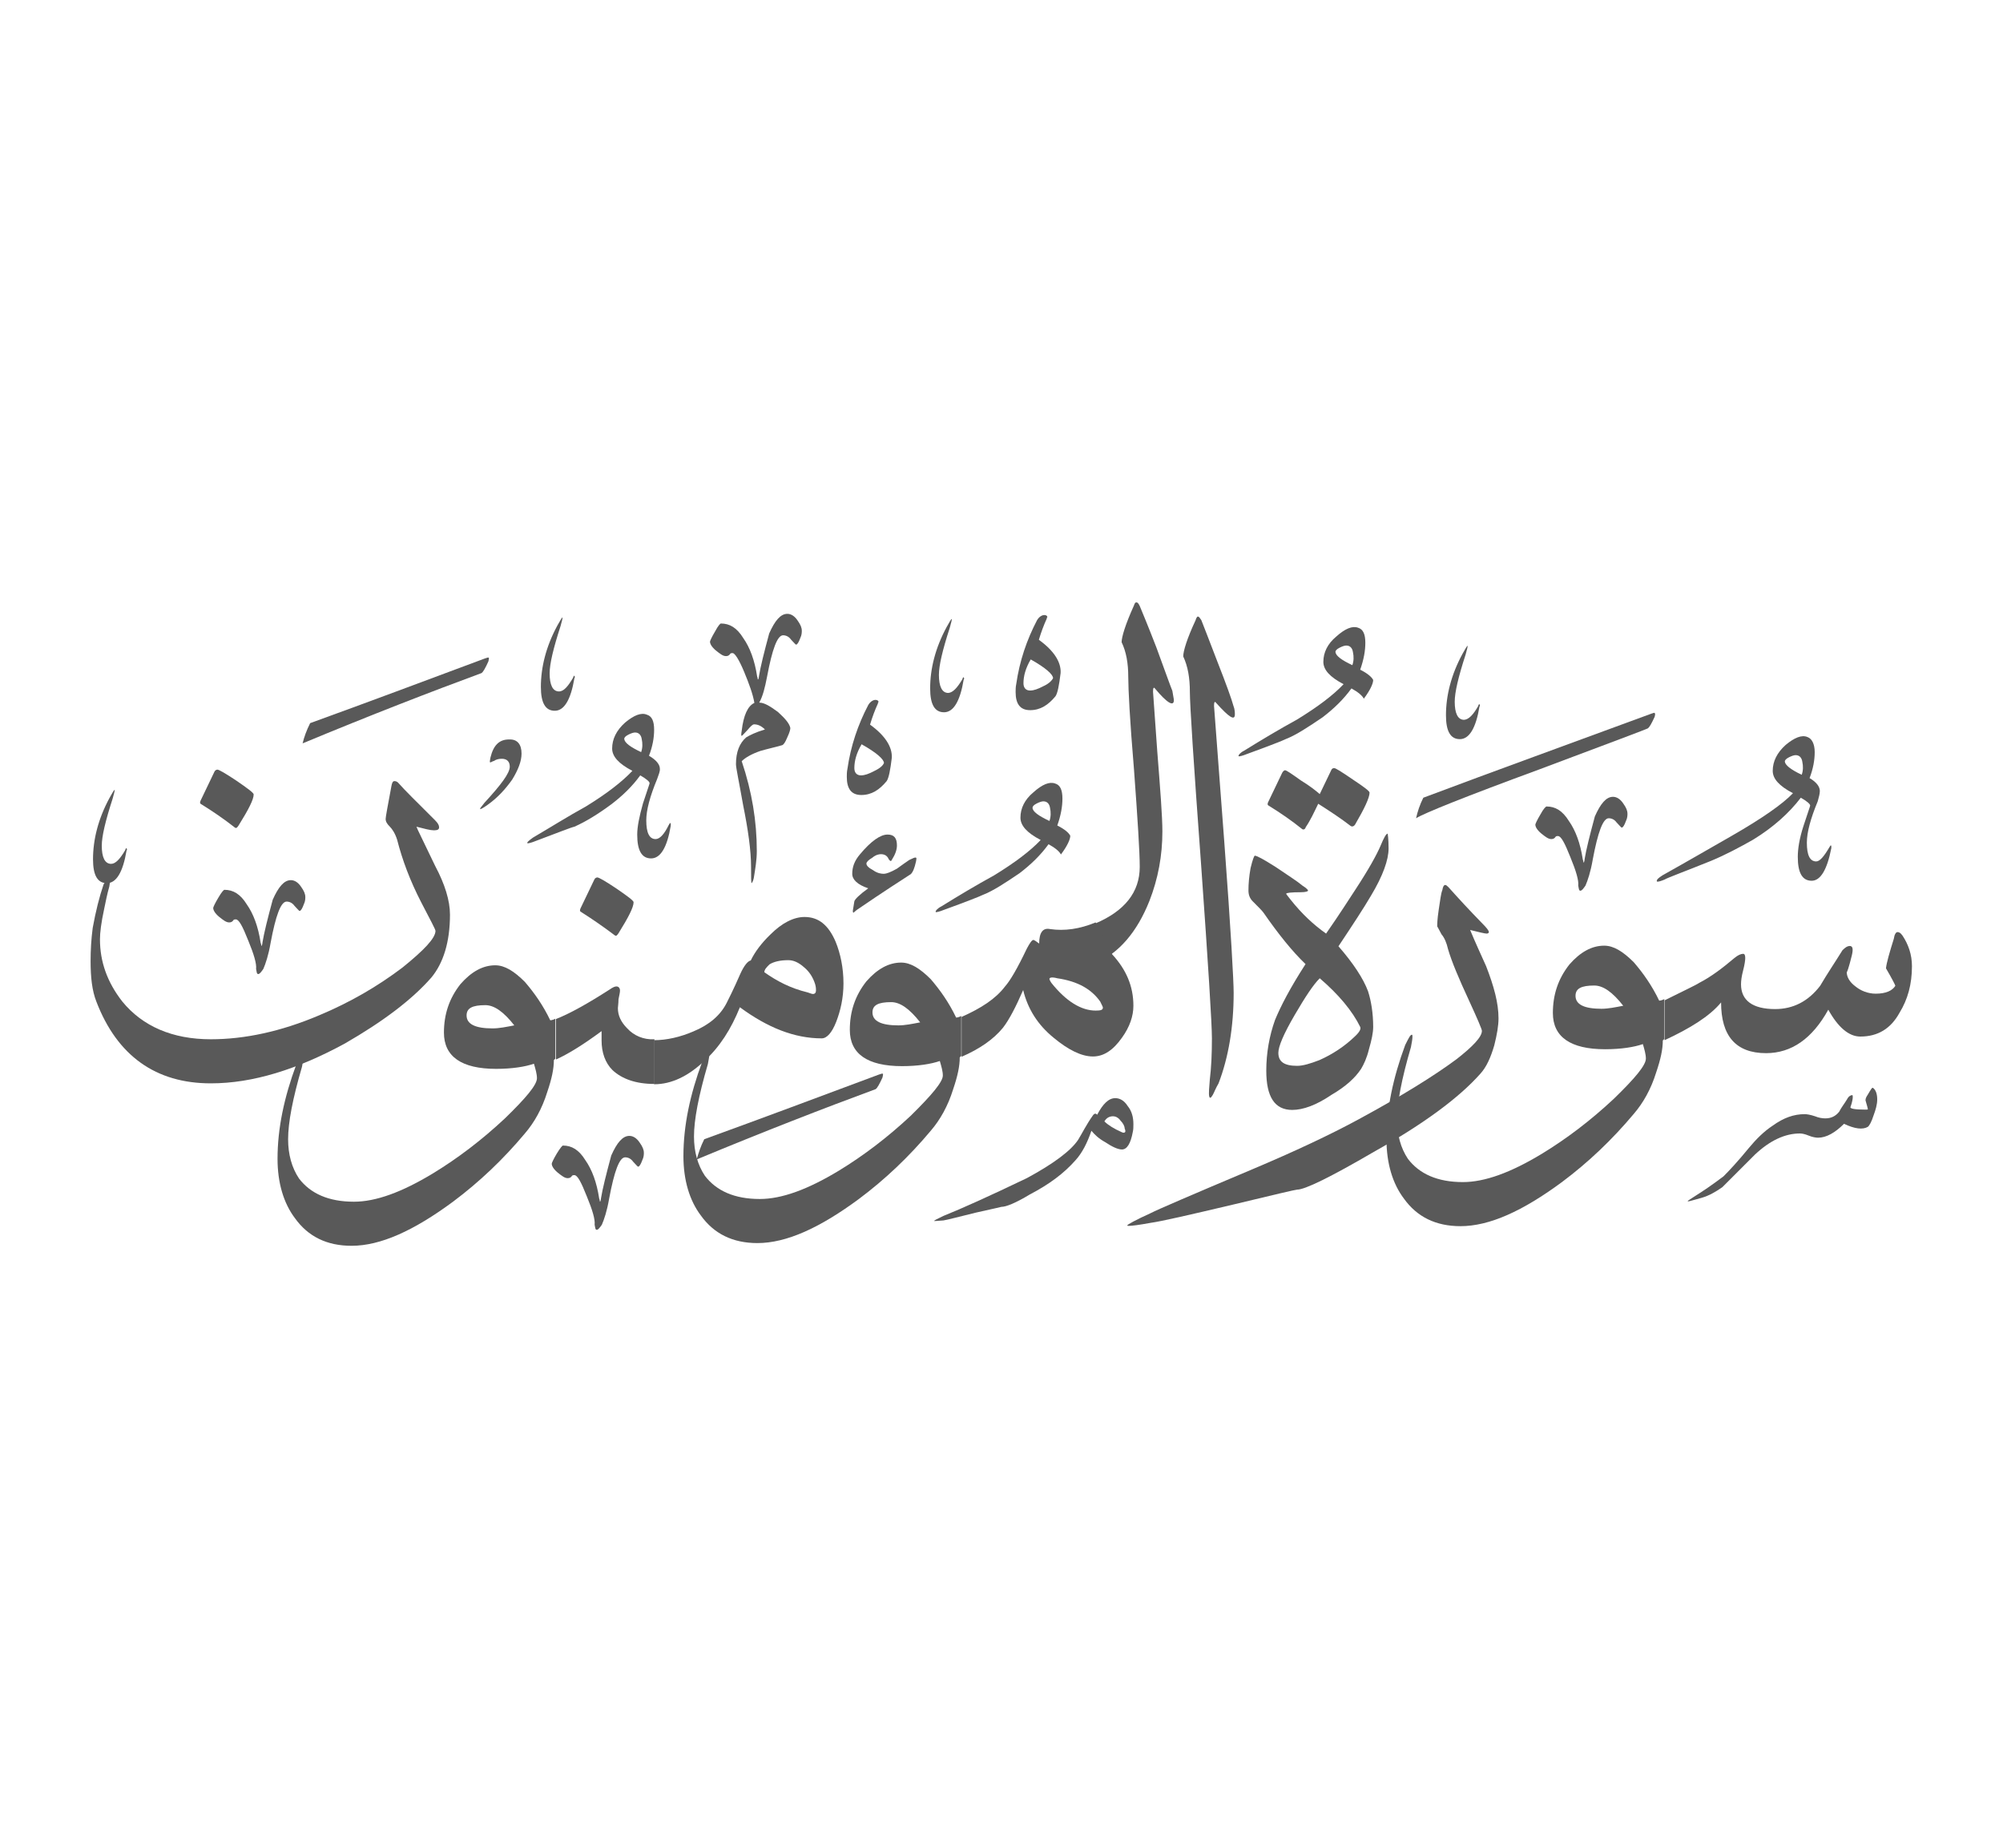
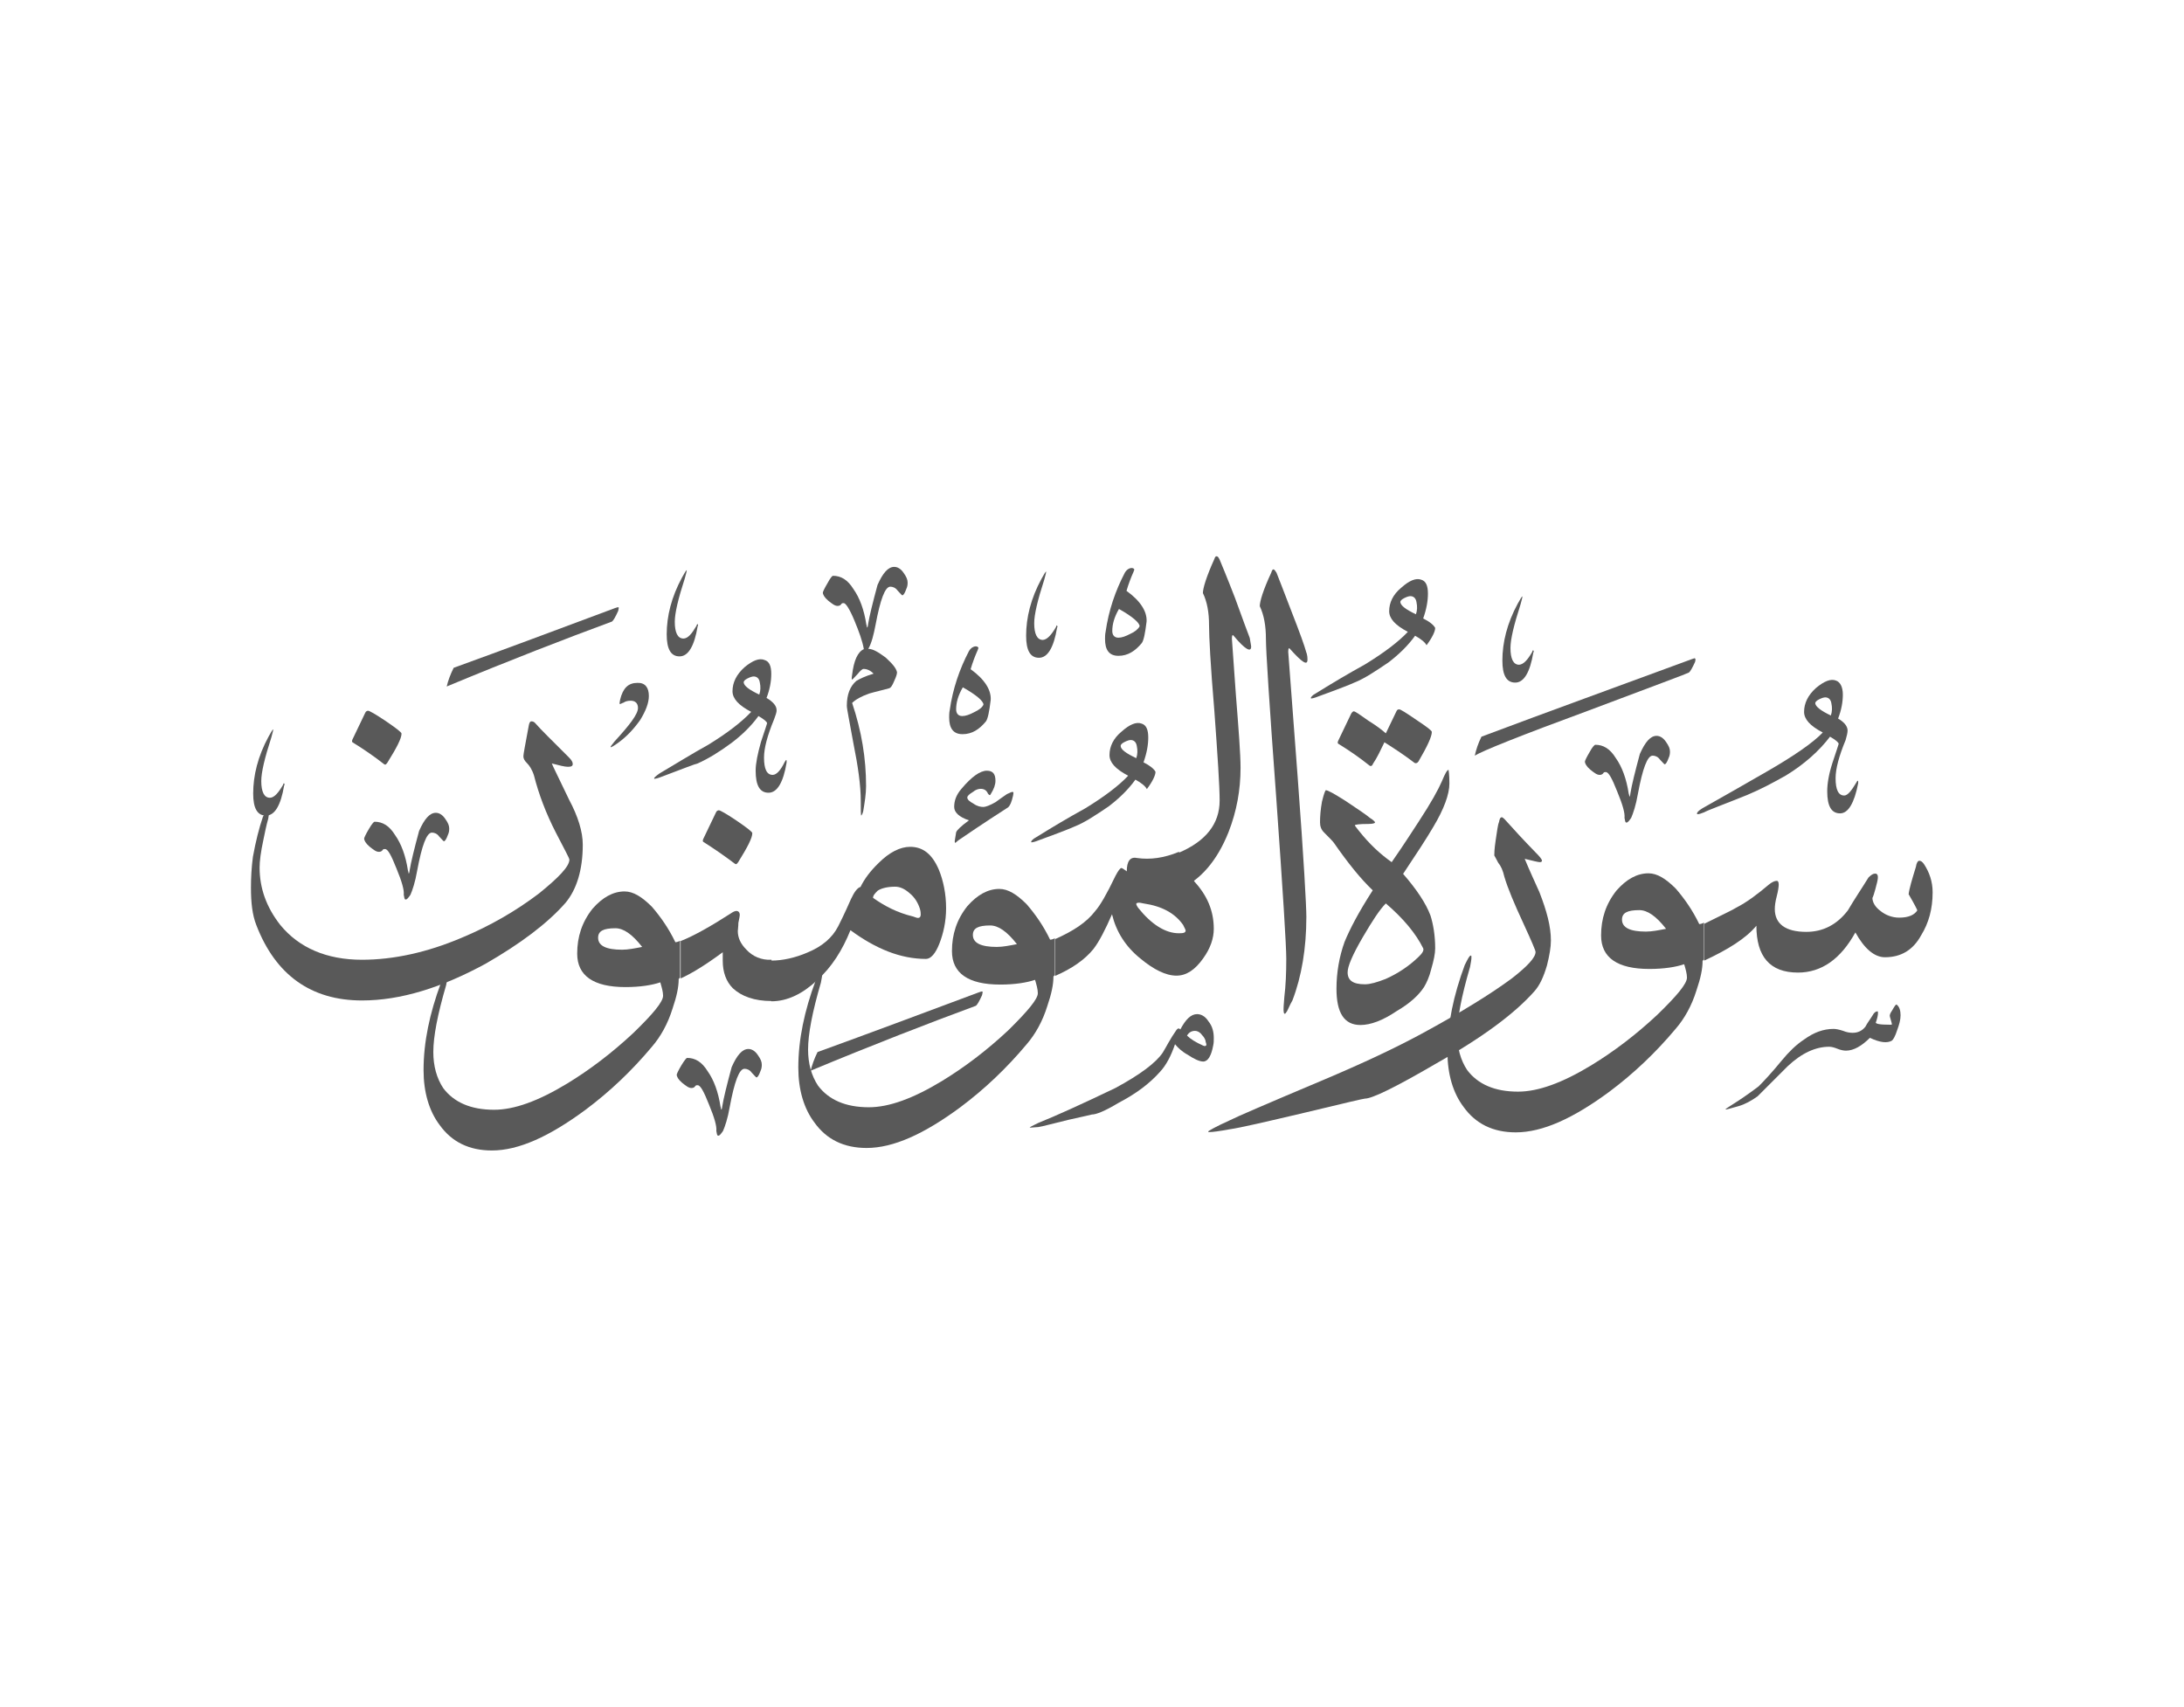
- <svg xmlns="http://www.w3.org/2000/svg" version="1.1" id="Layer_1" x="0px" y="0px" viewBox="64.5 0 663.25 612" enable-background="new 0 0 792 612" xml:space="preserve">
+ <svg xmlns="http://www.w3.org/2000/svg" version="1.1" id="Layer_1" x="0px" y="0px" viewBox="4.5 0 783.25 612" enable-background="new 0 0 792 612" xml:space="preserve">
  <g>
    <path fill="#595959" d="M458.5,229.2c0-4.8-0.7-8.6-2.2-11.8c0-1.7,1.2-5.8,4.1-12c0.2-0.7,0.5-1.2,0.7-1.2c0.5,0,0.7,0.5,1.2,1.2   c0.7,1.7,2.4,6.2,5.3,13.7c3.1,7.9,4.8,12.7,5.3,14.6c0.5,1.2,0.5,2.4,0.5,2.9c0,2.2-1.9,1-6.2-3.8c-0.5-0.7-0.7-0.2-0.7,1   c0,0.5,1.2,15.4,3.4,45.1c2.2,29.5,3.1,46.1,3.1,49.9c0,11.3-1.7,21.4-5,30c-1,1.7-1.4,2.9-1.9,3.8l0,0c-0.7,1.2-1,1.2-1.2,0.5   c-0.2-1,0-2.9,0.2-5.5c0.5-4.1,0.7-8.6,0.7-13.7c0-4.8-1.2-24-3.6-57.8C459.7,252.2,458.5,233.3,458.5,229.2L458.5,229.2   L458.5,229.2L458.5,229.2z" />
    <path fill="#595959" d="M438.1,224.2c0-4.6-0.7-8.4-2.2-11.5c0-1.7,1.2-5.8,4.1-12.2c0.2-0.7,0.5-1,0.7-1c0.5,0,0.7,0.2,1.2,1.2   c0.7,1.7,2.6,6.2,5.5,13.7c2.9,7.9,4.6,12.7,5.3,14.4c0.2,1.4,0.5,2.6,0.5,3.1c0,2.2-2.2,1-6.2-3.8c-0.5-0.7-0.7-0.2-0.7,1   c0,0.2,0.5,6.7,1.4,19.7c1,12.7,1.7,21.6,1.7,26.6c0,7.9-1.4,15.6-4.3,23c-4.1,10.3-10.1,17.3-17.8,20.6v-13.2   c9.6-4.1,14.6-10.3,14.6-18.7c0-5-0.7-15.8-1.9-32.2C438.6,238.3,438.1,228.2,438.1,224.2L438.1,224.2L438.1,224.2L438.1,224.2z" />
    <path fill="#595959" d="M439.8,333.1c0,3.4-1.2,7-3.8,10.6c-2.9,4.1-6,6.2-9.6,6.2c-3.8,0-8.2-2.2-13-6.2   c-5.3-4.3-8.6-9.6-10.1-15.8c-2.4,5.5-4.6,9.8-6.7,12.5c-3.1,3.8-7.7,7-13.7,9.6v-13.2c6.5-2.9,11.3-6,14.4-10.1   c1.7-1.9,4.1-6,7.2-12.5c1-1.9,1.7-2.9,2.2-2.9c0.2,0,1,0.5,1.9,1.2c0-3.6,1.2-5.3,3.6-4.8c4.8,0.7,9.8,0,15.1-2.2l5.5,10.6   C437.4,321.1,439.8,326.6,439.8,333.1L439.8,333.1L439.8,333.1L439.8,333.1z M428.8,331.7c-2.9-4.1-7.4-6.7-14.2-7.7   c-1.9-0.5-2.6-0.2-2.6,0.2c0,0.2,0.2,0.7,0.7,1.4c4.8,6,9.8,9.1,14.6,9.1c1.7,0,2.4-0.2,2.4-1C429.7,333.4,429.2,332.6,428.8,331.7   L428.8,331.7L428.8,331.7L428.8,331.7z" />
    <path fill="#595959" d="M369.2,338.6c-3.6-4.6-6.7-6.7-9.6-6.7c-4.3,0-6.2,1-6.2,3.4c0,2.9,2.9,4.3,8.6,4.3   C364.2,339.6,366.6,339.1,369.2,338.6L369.2,338.6L369.2,338.6L369.2,338.6z M376.7,356.2c0-1.4-0.5-3.1-1-4.8   c-2.9,1-7.2,1.7-12.5,1.7c-11.5,0-17.3-4.1-17.3-12c0-6,1.7-11.3,5.5-16.1c3.6-4.1,7.4-6.2,11.5-6.2c3.1,0,6.2,1.9,9.8,5.5   c3.1,3.6,6,7.7,8.4,12.7c0.2,0,0.7,0,1.7-0.5v13.2l-0.5,0.5c0,2.9-0.7,6.2-2.2,10.6c-1.7,5.5-4.3,10.1-7.4,13.7   c-7.2,8.6-15.1,16.1-23.8,22.6c-13,9.6-24,14.6-33.6,14.6c-8.2,0-14.4-3.1-18.7-9.1c-3.8-5-5.8-11.8-5.8-19.7   c0-10.1,2.2-20.4,6.2-31.2c1.2-2.4,1.7-3.4,2.2-3.4c0.2,0,0.2,0.2,0.2,0.7c0,0.7-0.2,1.9-0.5,3.4c-3.1,10.6-4.6,18.5-4.6,24   c0,5,1.2,9.4,3.6,13c3.8,5,9.8,7.7,18.2,7.7c7.2,0,15.8-3.1,26.2-9.4c8.2-5,16.1-11,23.8-18.2C373.1,362.6,376.7,358.3,376.7,356.2   L376.7,356.2L376.7,356.2L376.7,356.2z" />
    <path fill="#595959" d="M343.8,325.7c0,4.8-1,9.1-2.4,12.7c-1.4,3.6-3.1,5.5-4.8,5.5c-9.1,0-18-3.6-27.1-10.3   c-2.9,7.2-6.7,13.2-11.8,17.8c-5.3,5-10.8,7.7-16.6,7.7v-14.6c4.1,0,8.6-1,13-2.9c5.3-2.2,8.9-5.3,11-9.4c0.5-1,2.2-4.3,4.6-9.8   c1.2-2.6,2.4-4.1,3.4-4.3c1.4-2.9,3.6-5.8,6.5-8.6c3.8-3.8,7.7-5.8,11.3-5.8c4.6,0,7.9,2.6,10.3,8.2   C342.8,315.8,343.8,320.6,343.8,325.7L343.8,325.7L343.8,325.7L343.8,325.7z M334.4,325.9c-0.7-2.2-1.9-4.1-3.6-5.5   c-1.9-1.7-3.6-2.4-5.3-2.4c-2.6,0-4.8,0.5-6.2,1.4c-1,1-1.7,1.7-1.7,2.6c4.1,2.9,8.6,5.3,14.4,6.7c0.7,0.2,1.2,0.5,1.7,0.5   c0.7,0,1-0.5,1-1.2C334.7,327.6,334.7,326.9,334.4,325.9L334.4,325.9L334.4,325.9L334.4,325.9z" />
    <path fill="#595959" d="M281.2,344.2V359c-6.2,0-10.8-1.7-13.9-4.6c-2.4-2.4-3.6-5.8-3.6-9.8c0-1,0-1.9,0-3.1   c-6.2,4.6-11.3,7.7-15.1,9.4v-13.4c4.8-1.9,10.8-5.3,17.8-9.8c1-0.7,1.7-1,2.2-1c0.7,0,1.2,0.5,1.2,1.4c0,0.5-0.2,1.4-0.5,2.9   c0,1.4-0.2,2.4-0.2,2.9c0,2.4,1,4.6,3.1,6.7C274.4,343,277.6,344.4,281.2,344.2L281.2,344.2L281.2,344.2L281.2,344.2z" />
    <path fill="#595959" d="M234.8,339.6c-3.6-4.6-6.7-6.7-9.6-6.7c-4.3,0-6.2,1-6.2,3.4c0,2.9,2.9,4.3,8.6,4.3   C229.8,340.6,232.2,340.1,234.8,339.6L234.8,339.6L234.8,339.6L234.8,339.6z M242.3,357.1c0-1.4-0.5-3.1-1-4.8   c-2.9,1-7.2,1.7-12.5,1.7c-11.5,0-17.3-4.1-17.3-12c0-6,1.7-11.3,5.5-16.1c3.6-4.1,7.4-6.2,11.5-6.2c3.1,0,6.2,1.9,9.8,5.5   c3.1,3.6,6,7.7,8.4,12.7c0.2,0,0.7,0,1.7-0.5v13.2l-0.5,0.5c0,2.9-0.7,6.2-2.2,10.6c-1.7,5.5-4.3,10.1-7.4,13.7   c-7.2,8.6-15.1,16.1-23.8,22.6c-13,9.6-24,14.6-33.6,14.6c-8.2,0-14.4-3.1-18.7-9.1c-3.8-5-5.8-11.8-5.8-19.7   c0-10.1,2.2-20.4,6.2-31.2c1.2-2.4,1.7-3.4,2.2-3.4c0.2,0,0.2,0.2,0.2,0.7c0,0.7-0.2,1.9-0.5,3.4c-3.1,10.6-4.6,18.5-4.6,24   c0,5,1.2,9.4,3.6,13c3.8,5,9.8,7.7,18.2,7.7c7.2,0,15.8-3.1,26.2-9.4c8.2-5,16.1-11,23.8-18.2C238.7,363.6,242.3,359.3,242.3,357.1   L242.3,357.1L242.3,357.1L242.3,357.1z" />
    <path fill="#595959" d="M213.5,302.9c0,9.1-2.2,16.1-6.2,20.9c-6.5,7.4-16.1,14.6-28.6,21.8c-15.8,8.6-30.5,13.2-44.4,13.2   c-18.2,0-31-9.1-37.9-27.1c-1.4-3.6-1.9-7.9-1.9-13.4c0-3.6,0.2-7.2,0.7-11c1-5.5,2.2-10.3,3.6-14.4c0.7-1.2,1.2-1.9,1.7-1.9   s0.5,1,0.2,2.6c-0.7,2.4-1.2,5-1.7,7.4c-1,4.6-1.4,7.9-1.4,10.1c0,7.4,2.4,14.2,7.4,20.6c6.7,8.2,16.6,12.5,29.3,12.5   c11.3,0,23.3-2.6,35.8-7.9c10.3-4.3,19.4-9.6,27.6-15.8c7.2-5.8,11-9.8,11-12.2c0-0.5-1.7-3.6-4.8-9.6c-3.6-7-6.2-13.9-7.9-20.6   c-0.7-2.2-1.7-3.6-2.4-4.3c-1-1-1.4-1.7-1.4-2.6c0-0.7,0.7-4.3,1.9-10.8c0.2-1.2,0.5-1.7,1-1.7c0.5,0,1,0.2,1.4,0.7   c1.9,2.2,6,6.2,12,12.2c1,1,1.4,1.7,1.4,2.4c0,0.7-0.5,1-1.7,1c-1.2,0-3.1-0.5-5.8-1.2c0.2,0.7,2.4,5,6.2,13   C211.8,292.8,213.5,298.3,213.5,302.9L213.5,302.9L213.5,302.9L213.5,302.9z" />
    <path fill="#595959" d="M256.7,301.9c-0.2-0.2-0.2-0.5,0-1l4.6-9.6c0.2-0.5,0.7-0.7,1-0.7c0.5,0,2.6,1.2,6.2,3.6   c3.8,2.6,5.8,4.1,5.8,4.6c0,1.7-1.7,5-5,10.3c-0.5,0.7-0.7,1-1.2,0.7C264.4,307,260.5,304.3,256.7,301.9L256.7,301.9L256.7,301.9   L256.7,301.9z" />
    <path fill="#595959" d="M130.9,266.2c-0.2-0.2-0.2-0.5,0-1l4.6-9.6c0.2-0.5,0.7-0.7,1-0.7c0.5,0,2.6,1.2,6.2,3.6   c3.8,2.6,5.8,4.1,5.8,4.6c0,1.7-1.7,5-5,10.3c-0.5,0.7-0.7,1-1.2,0.7C138.6,271.2,134.8,268.6,130.9,266.2L130.9,266.2L130.9,266.2   L130.9,266.2z" />
    <path fill="#595959" d="M367.8,285.4c-0.5,2.2-1,3.4-1.7,4.1c-2.6,1.7-8.6,5.5-17.8,11.8c-0.2,0.2-0.7,0.5-1.2,1   c-0.2-0.2-0.2-0.2-0.2-0.7l0.5-3.1c0.2-0.7,1.7-2.2,4.6-4.3c-3.6-1.2-5.3-2.9-5.3-4.8c0-2.2,0.7-4.3,2.6-6.5   c3.6-4.3,6.7-6.5,9.1-6.5c2.2,0,3.1,1.2,3.1,3.6c0,1.4-0.5,2.9-1.7,4.8c-0.2,0.5-0.5,0.5-1-0.2c-0.5-1.2-1.4-1.7-2.6-1.7   c-0.7,0-1.7,0.2-2.9,1.2c-1.2,0.7-1.9,1.4-1.9,1.9c0,0.7,0.7,1.4,2.2,2.2c1.4,1,2.6,1.2,3.6,1.2c0.7,0,2.2-0.5,4.3-1.7   c1.4-1,2.6-1.9,4.1-2.9c1.2-0.5,1.9-1,2.2-0.7C368,283.9,368,284.4,367.8,285.4L367.8,285.4L367.8,285.4L367.8,285.4z" />
    <path fill="#595959" d="M413.2,224.6c0-1.2-2.4-3.4-7.4-6.2c-1.7,2.9-2.4,5.5-2.4,7.9c0,1.4,0.7,2.4,2.2,2.4c1.2,0,2.6-0.5,4.3-1.4   C411.5,226.6,412.7,225.6,413.2,224.6L413.2,224.6L413.2,224.6L413.2,224.6z M407.9,205.4c0.7-1.2,1.7-1.7,2.4-1.7   c0.5,0,1,0.2,1,0.7c0,0-0.2,0.2-0.2,0.5c-1,2.2-1.9,4.6-2.6,7c5,3.6,7.4,7.4,7.2,11c-0.5,4.1-1,6.7-1.7,7.7c-2.4,2.9-5,4.6-8.4,4.6   c-3.4,0-4.8-2.2-4.8-6c0-0.7,0-1.7,0.2-2.6C402.1,218.9,404.5,211.9,407.9,205.4L407.9,205.4L407.9,205.4L407.9,205.4z" />
    <path fill="#595959" d="M412,271.9c0.5-1.4,0.5-2.9,0.2-4.3c-0.2-1.4-1-2.2-2.2-2.2c-0.5,0-1.2,0.2-2.2,0.7c-1,0.5-1.4,1-1.4,1.4   C406.4,268.8,408.4,270.2,412,271.9L412,271.9L412,271.9L412,271.9z M409.1,278.2c-4.6-2.4-6.7-4.8-6.7-7.4c0-3.1,1.4-6,4.3-8.4   c2.9-2.6,5.3-3.6,7.2-2.9c1.7,0.5,2.4,2.2,2.4,5c0,2.6-0.5,5.5-1.7,8.9c2.4,1.2,3.8,2.4,4.3,3.4c0,1.2-1,3.4-3.1,6.2   c-0.5-1-1.9-2.2-4.1-3.4c-2.6,3.6-5.8,6.7-9.6,9.6c-4.6,3.1-8.6,5.8-12.2,7.2c-1,0.5-5.3,2.2-13,5c-1.2,0.5-2.2,0.7-2.4,0.7   c-0.2,0-0.2-0.2-0.2-0.2c0-0.2,0.5-1,1.9-1.7c5.8-3.6,11.5-7,17.5-10.3C400.7,285.6,405.7,281.8,409.1,278.2L409.1,278.2   L409.1,278.2L409.1,278.2z" />
    <path fill="#595959" d="M357.2,252.7c0-1.2-2.4-3.4-7.4-6.2c-1.7,2.9-2.4,5.5-2.4,7.9c0,1.4,0.7,2.4,2.2,2.4c1.2,0,2.6-0.5,4.3-1.4   C355.6,254.6,356.8,253.7,357.2,252.7L357.2,252.7L357.2,252.7L357.2,252.7z M352,233.5c0.7-1.2,1.7-1.7,2.4-1.7c0.5,0,1,0.2,1,0.7   c0,0-0.2,0.2-0.2,0.5c-1,2.2-1.9,4.6-2.6,7c5,3.6,7.4,7.4,7.2,11c-0.5,4.1-1,6.7-1.7,7.7c-2.4,2.9-5,4.6-8.4,4.6   c-3.4,0-4.8-2.2-4.8-6c0-0.7,0-1.7,0.2-2.6C346.2,247,348.6,240,352,233.5L352,233.5L352,233.5L352,233.5z" />
    <path fill="#595959" d="M297.7,377.3c18.5-6.7,37.7-13.9,57.8-21.4c0.7-0.2,1.2-0.5,1.4-0.2c0,0,0,0.5-0.2,1.2   c-1,2.2-1.7,3.4-2.2,3.8c-16.8,6.2-36.7,13.9-59.3,23.3C295.8,381.8,296.5,379.7,297.7,377.3L297.7,377.3L297.7,377.3L297.7,377.3z   " />
    <path fill="#595959" d="M276.8,249.1c0.5-1.4,0.5-2.9,0.2-4.3c-0.2-1.4-1-2.2-2.2-2.2c-0.5,0-1.2,0.2-2.2,0.7c-1,0.5-1.4,1-1.4,1.4   C271.3,246,273.2,247.4,276.8,249.1L276.8,249.1L276.8,249.1L276.8,249.1z M282.1,258c-2.4,5.8-3.6,10.3-3.6,13.7   c0,4.1,1,6.2,3.1,6.2c1.4,0,2.9-1.7,4.3-4.6c0.2-0.2,0.2-0.5,0.5-0.7c0.2,0,0.2,0,0.2,0.2c0,0,0,0.2,0,0.7   c-1.2,7.2-3.4,10.8-6.5,10.8s-4.6-2.6-4.6-7.9c0-2.6,0.7-6,1.9-10.3c1.4-4.3,2.2-6.5,2.2-6.7c0-0.5-1-1.4-3.1-2.6   c-2.6,3.6-5.8,6.7-9.6,9.6c-4.6,3.4-8.6,5.8-12.2,7.4c-1,0.2-5.3,1.9-13,4.8c-1.2,0.5-2.2,0.7-2.4,0.7c-0.2,0-0.2,0-0.2-0.2   c0-0.2,0.5-0.7,1.9-1.7c5.8-3.4,11.5-7,17.5-10.3c7-4.3,12-8.2,15.4-11.8c-4.6-2.4-6.7-4.8-6.7-7.4c0-3.1,1.4-6,4.3-8.6   c2.9-2.4,5.3-3.4,7.2-2.6c1.7,0.5,2.4,2.2,2.4,5c0,2.6-0.5,5.5-1.7,8.6c2.4,1.4,3.6,2.9,3.6,4.3C283.1,255.4,282.6,256.6,282.1,258   L282.1,258L282.1,258L282.1,258z" />
    <path fill="#595959" d="M167.2,239.5c18.5-6.7,37.7-13.9,57.8-21.4c0.7-0.2,1.2-0.5,1.4-0.2c0,0,0,0.5-0.2,1.2   c-1,2.2-1.7,3.4-2.2,3.8c-16.8,6.2-36.7,13.9-59.3,23.3C165.2,244.1,166,241.9,167.2,239.5L167.2,239.5L167.2,239.5L167.2,239.5z" />
    <path fill="#595959" d="M436.9,373.7c0-0.7-0.5-1.7-1.4-2.6c-0.7-1-1.7-1.4-2.4-1.4c-1.2,0-2.2,0.5-2.9,1.7   c1.2,1.2,3.1,2.4,5.8,3.6c0.5,0.2,0.7,0.2,1,0C437.2,374.9,437.2,374.4,436.9,373.7L436.9,373.7L436.9,373.7L436.9,373.7z    M426.4,369.4c0.5-0.7,1-0.7,1.4-0.2c1.9-3.6,3.8-5.5,6-5.5c1.4,0,2.9,0.7,4.1,2.6c1.4,1.7,1.9,3.8,1.9,6c0,1,0,1.7-0.2,2.6   c-0.7,3.8-1.9,5.8-3.6,5.8c-1.4,0-3.4-1-5.5-2.4c-2.2-1.2-3.6-2.6-4.6-3.8c-1.4,4.1-3.1,7.4-5.3,9.8c-3.8,4.3-8.6,7.9-15.1,11.3   c-4.8,2.9-7.9,4.1-9.4,4.1c0,0-2.9,0.7-8.4,1.9c-5.8,1.4-9.4,2.4-10.8,2.6c-2.2,0.2-3.1,0.2-3.1,0.2c0-0.2,1-0.7,3.1-1.7   c6-2.4,15.1-6.5,27.6-12.5c8.9-4.8,14.6-9.1,17-12.7C422.8,375.4,424.2,372.5,426.4,369.4L426.4,369.4L426.4,369.4L426.4,369.4z" />
    <path fill="#595959" d="M314.3,232.8c-0.5-2.9-1.7-6.2-3.4-10.3c-1.7-4.1-3.1-6.2-3.8-6.2c-0.5,0-0.7,0-1,0.5   c-0.2,0.2-0.5,0.5-1.2,0.5c-1,0-1.9-0.7-3.4-1.9c-1.4-1.2-1.9-2.2-1.9-2.9c0-0.2,0.5-1.4,1.7-3.4c1-1.9,1.7-2.6,1.9-2.6   c2.9,0,5.3,1.4,7.4,4.8c2.2,3.1,3.8,7.4,4.6,12.7c0.2,0.5,0.2,0.7,0.2,1h0.2c0-0.2,0.2-0.5,0.2-1c0.5-3.1,1.7-7.9,3.4-14.2   c1.9-4.3,3.8-6.5,6-6.5c1.2,0,2.4,0.7,3.4,2.2c1,1.4,1.4,2.4,1.4,3.4c0,0.5,0,1.4-0.5,2.4c-0.5,1.4-1,2.2-1.4,2.2   c-0.2,0-0.7-0.7-1.7-1.7c-0.7-1-1.7-1.4-2.6-1.4c-1.9,0-3.6,4.6-5.3,13.7c-0.7,3.6-1.4,6.5-2.6,8.6c1.7,0,3.6,1.2,6.2,3.1   c2.4,2.2,3.8,3.8,4.1,5.3c0,0.5-0.2,1.4-1,3.1c-0.7,1.7-1.2,2.4-1.7,2.6c-2.4,0.7-4.8,1.2-7.2,1.9c-2.9,1-5,2.2-6.2,3.4   c3.4,10.1,5,19.9,5,29.8c0,2.9-0.5,5.8-1,8.9c-0.2,1-0.5,1.4-0.7,1.7c-0.2,0-0.2-1.9-0.2-5.3c0-5.5-1-12.5-2.6-20.4   c-1.4-7.9-2.4-12.5-2.4-13.7c0-4.1,1.2-7,3.4-8.9c1.2-0.7,3.1-1.7,6.2-2.6c-1.2-1.2-2.4-1.7-3.6-1.7c-0.5,0-1.2,0.7-2.2,1.9   c-1.2,1.2-1.7,1.9-1.9,1.9c-0.2,0-0.2-0.5,0-1.7C310.7,236.9,312.1,233.8,314.3,232.8L314.3,232.8L314.3,232.8L314.3,232.8z" />
    <path fill="#595959" d="M383.2,224.9c0-0.2,0.2-0.5,0.2-0.5c0.2-0.2,0.2-0.2,0.2,0c0.2,0.2,0.2,0.5,0,0.7   c-1.2,7.2-3.4,10.8-6.5,10.8c-3.1,0-4.6-2.6-4.6-7.9c0-6.5,1.7-13.4,5.5-20.4c1-1.7,1.4-2.6,1.7-2.6l0,0c0,0.2-0.2,1.2-0.7,2.9   c-2.4,7.4-3.6,12.5-3.6,15.6c0,3.8,1,6,3.1,6C380,229.4,381.5,227.8,383.2,224.9L383.2,224.9L383.2,224.9L383.2,224.9z" />
    <path fill="#595959" d="M254.3,224.4c0-0.2,0.2-0.5,0.2-0.5c0.2-0.2,0.2-0.2,0.2,0c0.2,0.2,0.2,0.5,0,0.7   c-1.2,7.2-3.4,10.8-6.5,10.8c-3.1,0-4.6-2.6-4.6-7.9c0-6.5,1.7-13.4,5.5-20.4c1-1.7,1.4-2.6,1.7-2.6l0,0c0,0.2-0.2,1.2-0.7,2.9   c-2.4,7.4-3.6,12.5-3.6,15.6c0,3.8,1,6,3.1,6C251.2,229,252.6,227.3,254.3,224.4L254.3,224.4L254.3,224.4L254.3,224.4z" />
    <path fill="#595959" d="M237.2,249.6c0,2.6-1.2,5.5-3.1,8.6c-2.2,3.1-4.8,6-8.2,8.4c-1.4,1-2.2,1.4-2.4,1.4v-0.2   c0-0.2,0.5-0.7,1.4-1.9c5.5-6,8.4-9.8,8.4-12c0-1.7-1-2.6-2.6-2.6c-1,0-1.9,0.2-2.6,0.7c-0.7,0.2-1,0.5-1.2,0.5c0,0-0.2,0-0.2-0.2   c0,0,0-0.5,0.2-1.4c1-4.1,2.9-6,6.2-6C235.8,244.8,237.2,246.5,237.2,249.6L237.2,249.6L237.2,249.6L237.2,249.6z" />
    <path fill="#595959" d="M250.9,379.4c2.9,0,5.3,1.4,7.4,4.8c2.2,3.1,3.8,7.4,4.6,12.7c0.2,0.5,0.2,0.7,0.2,1h0.2   c0-0.2,0.2-0.5,0.2-1c0.5-3.1,1.7-7.9,3.4-14.2c1.9-4.3,3.8-6.5,6-6.5c1.2,0,2.4,0.7,3.4,2.2c1,1.4,1.4,2.4,1.4,3.4   c0,0.5,0,1.4-0.5,2.4c-0.5,1.4-1,2.2-1.4,2.2c-0.2,0-0.7-0.7-1.7-1.7c-0.7-1-1.7-1.4-2.6-1.4c-1.9,0-3.6,4.6-5.3,13.7   c-0.7,4.1-1.7,7-2.4,8.6c-0.7,1-1.2,1.7-1.7,1.7c-0.5,0-0.5-0.7-0.7-1.7c0.2-1.7-0.7-4.8-2.6-9.4c-1.9-4.8-3.1-7-4.1-7   c-0.5,0-0.7,0-1,0.5c-0.2,0.2-0.5,0.5-1.2,0.5c-1,0-1.9-0.7-3.4-1.9c-1.4-1.2-1.9-2.2-1.9-2.9c0-0.2,0.5-1.4,1.7-3.4   C250,380.2,250.7,379.4,250.9,379.4L250.9,379.4L250.9,379.4L250.9,379.4z" />
    <path fill="#595959" d="M106,281.5c0-0.2,0.2-0.5,0.2-0.5c0.2-0.2,0.2-0.2,0.2,0c0.2,0.2,0.2,0.5,0,0.7c-1.2,7.2-3.4,10.8-6.5,10.8   c-3.1,0-4.6-2.6-4.6-7.9c0-6.5,1.7-13.4,5.5-20.4c1-1.7,1.4-2.6,1.7-2.6l0,0c0,0.2-0.2,1.2-0.7,2.9c-2.4,7.4-3.6,12.5-3.6,15.6   c0,3.8,1,6,3.1,6C102.8,286.1,104.3,284.4,106,281.5L106,281.5L106,281.5L106,281.5z" />
    <path fill="#595959" d="M138.8,294.7c2.9,0,5.3,1.4,7.4,4.8c2.2,3.1,3.8,7.4,4.6,12.7c0.2,0.5,0.2,0.7,0.2,1h0.2   c0-0.2,0.2-0.5,0.2-1c0.5-3.1,1.7-7.9,3.4-14.2c1.9-4.3,3.8-6.5,6-6.5c1.2,0,2.4,0.7,3.4,2.2c1,1.4,1.4,2.4,1.4,3.4   c0,0.5,0,1.4-0.5,2.4c-0.5,1.4-1,2.2-1.4,2.2c-0.2,0-0.7-0.7-1.7-1.7c-0.7-1-1.7-1.4-2.6-1.4c-1.9,0-3.6,4.6-5.3,13.7   c-0.7,4.1-1.7,7-2.4,8.6c-0.7,1-1.2,1.7-1.7,1.7c-0.5,0-0.5-0.7-0.7-1.7c0.2-1.7-0.7-4.8-2.6-9.4c-1.9-4.8-3.1-7-4.1-7   c-0.5,0-0.7,0-1,0.5c-0.2,0.2-0.5,0.5-1.2,0.5c-1,0-1.9-0.7-3.4-1.9c-1.4-1.2-1.9-2.2-1.9-2.9c0-0.2,0.5-1.4,1.7-3.4   C137.9,295.4,138.6,294.7,138.8,294.7L138.8,294.7L138.8,294.7L138.8,294.7z" />
    <path fill="#595959" d="M638.8,317.3c1.2-1,2.2-1.4,2.9-1.4c0.5,0,0.7,0.5,0.7,1.4c0,0.7-0.2,2.2-0.7,4.1c-0.5,1.9-0.7,3.4-0.7,4.6   c0,5.3,3.8,8.2,11.3,8.2c6,0,11-2.6,14.9-7.7c2.4-4.1,5-7.9,7.4-11.8c1-1,1.7-1.4,2.4-1.4c1,0,1.2,1,0.7,3.1c-1,4.1-1.7,6-1.7,5.5   c0,1.7,1,3.4,2.9,4.8c1.7,1.4,4.1,2.4,6.7,2.4c3.4,0,5.5-1,6.5-2.6c0-0.2-1-2.2-3.1-5.8c0.2-1.9,1.2-5.3,2.6-9.8   c0.2-1.4,0.7-2.2,1.2-2.2c0.5,0,1,0.2,1.7,1.2c1.9,2.9,3.1,6.2,3.1,10.1c0,6-1.4,11-4.1,15.4c-2.9,5.3-7.2,7.9-13,7.9   c-3.8,0-7.4-3.1-10.6-8.9c-5.3,9.6-12.2,14.4-20.6,14.4c-10.1,0-14.9-5.8-14.9-16.8c-3.8,4.6-10.3,8.6-18.7,12.5v-13.2   c6.2-3.1,10.3-5,11.5-5.8C631.1,323.5,634.9,320.6,638.8,317.3L638.8,317.3L638.8,317.3L638.8,317.3z" />
    <path fill="#595959" d="M602,333.1c-3.6-4.6-6.7-6.7-9.6-6.7c-4.3,0-6.2,1-6.2,3.4c0,2.9,2.9,4.3,8.6,4.3   C597,334.1,599.4,333.6,602,333.1L602,333.1L602,333.1L602,333.1z M609.5,350.6c0-1.4-0.5-3.1-1-4.8c-2.9,1-7.2,1.7-12.5,1.7   c-11.5,0-17.3-4.1-17.3-12c0-6,1.7-11.3,5.5-16.1c3.6-4.1,7.4-6.2,11.5-6.2c3.1,0,6.2,1.9,9.8,5.5c3.1,3.6,6,7.7,8.4,12.7   c0.2,0,0.7,0,1.7-0.5v13.2l-0.5,0.5c0,2.9-0.7,6.2-2.2,10.6c-1.7,5.5-4.3,10.1-7.4,13.7c-7.2,8.6-15.1,16.1-23.8,22.6   c-13,9.6-24,14.6-33.6,14.6c-8.2,0-14.4-3.1-18.7-9.1c-3.8-5-5.8-11.8-5.8-19.7c0-10.1,2.2-20.4,6.2-31.2c1.2-2.4,1.7-3.4,2.2-3.4   c0.2,0,0.2,0.2,0.2,0.7c0,0.7-0.2,1.9-0.5,3.4c-3.1,10.6-4.6,18.5-4.6,24c0,5,1.2,9.4,3.6,13c3.8,5,9.8,7.7,18.2,7.7   c7.2,0,15.8-3.1,26.2-9.4c8.2-5,16.1-11,23.8-18.2C605.9,357.1,609.5,352.8,609.5,350.6L609.5,350.6L609.5,350.6L609.5,350.6z" />
    <path fill="#595959" d="M544,314.4c-0.5-2.2-1.2-3.8-2.2-5c-0.7-1.4-1.2-2.2-1.4-2.6c0-0.5,0-2.2,0.5-5.5c0.5-3.1,0.7-5.3,1.2-6.5   c0.2-1.2,0.5-1.7,1-1.7c0.2,0,0.5,0.2,1,0.7c3.4,3.8,7,7.7,11,11.8c1.7,1.7,2.4,2.6,2.4,3.1c0,0.2-0.2,0.5-0.7,0.5   c-0.7,0-2.6-0.5-5.5-1.2c1.7,4.1,3.6,8.2,5.3,12c2.6,6.7,4.1,12.2,4.1,17.3c0,2.4-0.5,5.3-1.4,8.9c-1.2,4.1-2.6,7.2-4.6,9.4   c-7,7.9-18.7,16.6-35.3,25.9c-14.4,8.4-22.8,12.5-25.4,12.5c-0.5,0-7.7,1.7-21.4,5c-14.4,3.4-23.5,5.5-27.1,6c-3.8,0.7-6.2,1-7.2,1   c-0.5,0-0.5,0-0.5-0.2c0-0.2,2.6-1.7,7.9-4.1c1.9-1,13-5.8,33.4-14.4c14.2-6,25.9-11.5,35.3-16.6c14.2-7.7,25-14.4,32.4-19.9   c5.5-4.3,8.4-7.4,8.4-9.4c0-0.5-1.4-3.8-4.3-10.1C547.6,324.2,545.2,318.5,544,314.4L544,314.4L544,314.4L544,314.4z" />
    <path fill="#595959" d="M524.3,281c0,3.8-1.9,9.1-5.8,15.6c-2.4,4.1-6,9.6-10.8,16.8c4.8,5.5,8.2,10.6,9.8,14.9   c1,3.1,1.7,7.2,1.7,11.8c0,1.9-0.5,4.3-1.4,7.4c-0.7,2.9-1.7,5-2.6,6.5c-1.9,2.9-5,5.8-9.8,8.6c-5,3.4-9.4,5-13,5   c-5.8,0-8.6-4.3-8.6-13c0-5.8,1-11.5,2.9-16.8c1.9-4.6,5-10.6,10.1-18.5c-4.3-4.1-8.9-9.8-13.9-17c-0.5-0.7-1.7-1.9-3.6-3.8   c-1-1-1.4-2.2-1.4-3.6c0-2.2,0.2-4.6,0.7-7.4c0.7-2.9,1.2-4.1,1.4-4.1c0.7,0,2.9,1.2,7,3.8c3.8,2.6,7,4.6,8.9,6.2   c1.2,0.7,1.7,1.4,1.7,1.4v0.2c0,0.2-0.7,0.5-2.4,0.5c-3.1,0-4.8,0.2-4.8,0.5c0,0.2,0.5,0.7,1.4,1.9c3.8,4.8,7.7,8.4,11.8,11.3   c1-1.4,4.3-6.2,9.6-14.4c4.6-7,7.2-11.8,8.4-14.6c1.2-2.9,1.9-4.1,2.4-4.1C524,276.2,524.3,277.7,524.3,281L524.3,281L524.3,281   L524.3,281z M514.9,340.1c-2.6-5.3-7.2-10.8-13.4-16.1c-2.2,2.2-4.8,6.2-8.2,12c-3.8,6.5-5.5,10.6-5.5,12.7c0,2.9,1.9,4.3,6.2,4.3   c1.9,0,4.3-0.7,7.4-1.9c4.3-1.9,8.4-4.6,11.8-7.9C514.7,341.8,515.2,340.8,514.9,340.1L514.9,340.1L514.9,340.1L514.9,340.1z" />
    <path fill="#595959" d="M501.5,263l3.8-7.9c0.2-0.5,0.5-0.7,1-0.7c0.5,0,2.4,1.2,6.2,3.8c3.6,2.4,5.5,3.8,5.5,4.3   c0,1.7-1.7,5.3-4.8,10.6c-0.5,0.7-1,0.7-1.4,0.5c-3.1-2.4-6.7-4.8-10.8-7.4c-1.4,2.9-2.6,5.5-4.1,7.7c-0.2,0.7-0.7,1-1.2,0.7   c-3.6-2.9-7.4-5.5-11.3-7.9c-0.2-0.2-0.2-0.5,0-1l4.6-9.6c0.2-0.5,0.7-1,1-1c0.5,0,2.2,1.2,5.3,3.4   C498.4,260.4,500.5,262.1,501.5,263L501.5,263L501.5,263L501.5,263z" />
    <path fill="#595959" d="M628,396.7c-2.6,0.7-4.1,1.2-4.6,1.2v-0.2c0,0,1-0.7,2.9-1.9c1.9-1.2,4.8-3.1,8.9-6.2   c1.9-1.9,4.8-5,8.4-9.4c2.4-2.9,5-5.5,7.9-7.4c3.6-2.6,7-3.8,10.6-3.8c0.7,0,1.9,0.2,3.4,0.7c1.2,0.5,2.4,0.7,3.4,0.7   c1.9,0,3.4-0.7,4.6-2.2c0.7-1.4,1.7-2.6,2.6-4.1c0.5-1,1.2-1.4,1.7-1.4c0.2,0,0.2,0.2,0.2,0.7c0,0.5-0.2,1.7-0.7,3.1   c-0.5,0.7,1.4,1,5,1c0.5,0,0.7,0,0.7-0.2c0,0-0.2-1-0.7-2.6c-0.2-0.5,0-1.2,0.7-2.2c1-1.7,1.4-2.4,1.7-2.2c1,0.7,1.4,2.2,1.4,3.8   c0,1.7-0.5,3.4-1.2,5.3c-0.7,2.2-1.4,3.4-1.9,3.8c-1.7,1-4.3,0.7-7.9-1c-2.9,2.9-5.8,4.6-8.6,4.6c-0.7,0-1.9-0.2-3.1-0.7   c-1.2-0.5-2.2-0.7-2.9-0.7c-4.8,0-9.8,2.2-14.9,7c-3.6,3.6-7.2,7.2-10.8,10.8C632.5,394.8,630.4,396,628,396.7L628,396.7L628,396.7   L628,396.7z" />
    <path fill="#595959" d="M576.6,267.1c2.9,0,5.3,1.4,7.4,4.8c2.2,3.1,3.8,7.4,4.6,12.7c0.2,0.5,0.2,0.7,0.2,1h0.2   c0-0.2,0.2-0.5,0.2-1c0.5-3.1,1.7-7.9,3.4-14.2c1.9-4.3,3.8-6.5,6-6.5c1.2,0,2.4,0.7,3.4,2.2c1,1.4,1.4,2.4,1.4,3.4   c0,0.5,0,1.4-0.5,2.4c-0.5,1.4-1,2.2-1.4,2.2c-0.2,0-0.7-0.7-1.7-1.7c-0.7-1-1.7-1.4-2.6-1.4c-1.9,0-3.6,4.6-5.3,13.7   c-0.7,4.1-1.7,7-2.4,8.6c-0.7,1-1.2,1.7-1.7,1.7c-0.5,0-0.5-0.7-0.7-1.7c0.2-1.7-0.7-4.8-2.6-9.4c-1.9-4.8-3.1-7-4.1-7   c-0.5,0-0.7,0-1,0.5c-0.2,0.2-0.5,0.5-1.2,0.5c-1,0-1.9-0.7-3.4-1.9c-1.4-1.2-1.9-2.2-1.9-2.9c0-0.2,0.5-1.4,1.7-3.4   C575.6,267.8,576.4,267.1,576.6,267.1L576.6,267.1L576.6,267.1L576.6,267.1z" />
    <path fill="#595959" d="M535.8,264.2c24.2-9.1,49.4-18.2,75.4-27.8c0.7-0.2,1.2-0.5,1.2-0.2c0.2,0,0.2,0.5,0,1.2   c-1,2.2-1.7,3.4-2.2,3.8c-0.2,0.2-12.5,4.8-36.2,13.7c-24.2,8.9-37.9,14.4-40.6,16.1C533.9,268.8,534.6,266.6,535.8,264.2   L535.8,264.2L535.8,264.2L535.8,264.2z" />
    <path fill="#595959" d="M512.3,220.3c0.5-1.4,0.5-2.9,0.2-4.3c-0.2-1.4-1-2.2-2.2-2.2c-0.5,0-1.2,0.2-2.2,0.7c-1,0.5-1.4,1-1.4,1.4   C506.8,217.2,508.7,218.6,512.3,220.3L512.3,220.3L512.3,220.3L512.3,220.3z M509.4,226.6c-4.6-2.4-6.7-4.8-6.7-7.4   c0-3.1,1.4-6,4.3-8.4c2.9-2.6,5.3-3.6,7.2-2.9c1.7,0.5,2.4,2.2,2.4,5c0,2.6-0.5,5.5-1.7,8.9c2.4,1.2,3.8,2.4,4.3,3.4   c0,1.2-1,3.4-3.1,6.2c-0.5-1-1.9-2.2-4.1-3.4c-2.6,3.6-5.8,6.7-9.6,9.6c-4.6,3.1-8.6,5.8-12.2,7.2c-1,0.5-5.3,2.2-13,5   c-1.2,0.5-2.2,0.7-2.4,0.7c-0.2,0-0.2-0.2-0.2-0.2c0-0.2,0.5-1,1.9-1.7c5.8-3.6,11.5-7,17.5-10.3C501,234,506,230.2,509.4,226.6   L509.4,226.6L509.4,226.6L509.4,226.6z" />
    <path fill="#595959" d="M661.1,256.6c0.5-1.4,0.5-2.9,0.2-4.3c-0.2-1.4-1-2.2-2.2-2.2c-0.5,0-1.2,0.2-2.2,0.7c-1,0.5-1.4,1-1.4,1.4   C655.6,253.4,657.5,254.9,661.1,256.6L661.1,256.6L661.1,256.6L661.1,256.6z M666.4,265.4c-2.4,5.8-3.6,10.3-3.6,13.7   c0,4.1,1,6.2,3.1,6.2c1.2,0,2.6-1.7,4.3-4.6c0.2-0.2,0.2-0.5,0.5-0.7c0,0,0.2,0,0.2,0.2c0,0,0,0.2,0,0.7   c-1.4,7.2-3.6,10.8-6.5,10.8c-3.1,0-4.6-2.6-4.6-7.9c0-2.6,0.5-6,1.9-10.3c1.4-4.3,2.2-6.5,2.2-6.7c0-0.5-1-1.4-3.1-2.6   c-3.8,5-9.1,9.8-15.8,13.9c-4.6,2.6-9.1,5-13.9,7c-8.9,3.6-14.2,5.5-15.4,6.2c-1.2,0.5-1.9,0.7-2.4,0.7c-0.2,0-0.2-0.2-0.2-0.2   c0-0.5,0.5-1,1.9-1.9c7.7-4.3,15.1-8.6,22.8-13c10.1-5.8,17-10.6,20.4-14.2c-4.6-2.4-6.7-4.8-6.7-7.4c0-3.1,1.4-6,4.3-8.6   c2.9-2.4,5.3-3.4,7.2-2.6c1.4,0.5,2.4,2.2,2.4,5c0,2.6-0.5,5.5-1.7,8.6c2.4,1.4,3.4,2.9,3.4,4.3C667.1,262.8,666.8,264,666.4,265.4   L666.4,265.4L666.4,265.4L666.4,265.4z" />
    <path fill="#595959" d="M554,233.8c0-0.2,0.2-0.5,0.2-0.5c0.2-0.2,0.2-0.2,0.2,0c0.2,0.2,0.2,0.5,0,0.7c-1.2,7.2-3.4,10.8-6.5,10.8   c-3.1,0-4.6-2.6-4.6-7.9c0-6.5,1.7-13.4,5.5-20.4c1-1.7,1.4-2.6,1.7-2.6l0,0c0,0.2-0.2,1.2-0.7,2.9c-2.4,7.4-3.6,12.5-3.6,15.6   c0,3.8,1,6,3.1,6C550.9,238.3,552.4,236.6,554,233.8L554,233.8L554,233.8L554,233.8z" />
  </g>
</svg>
